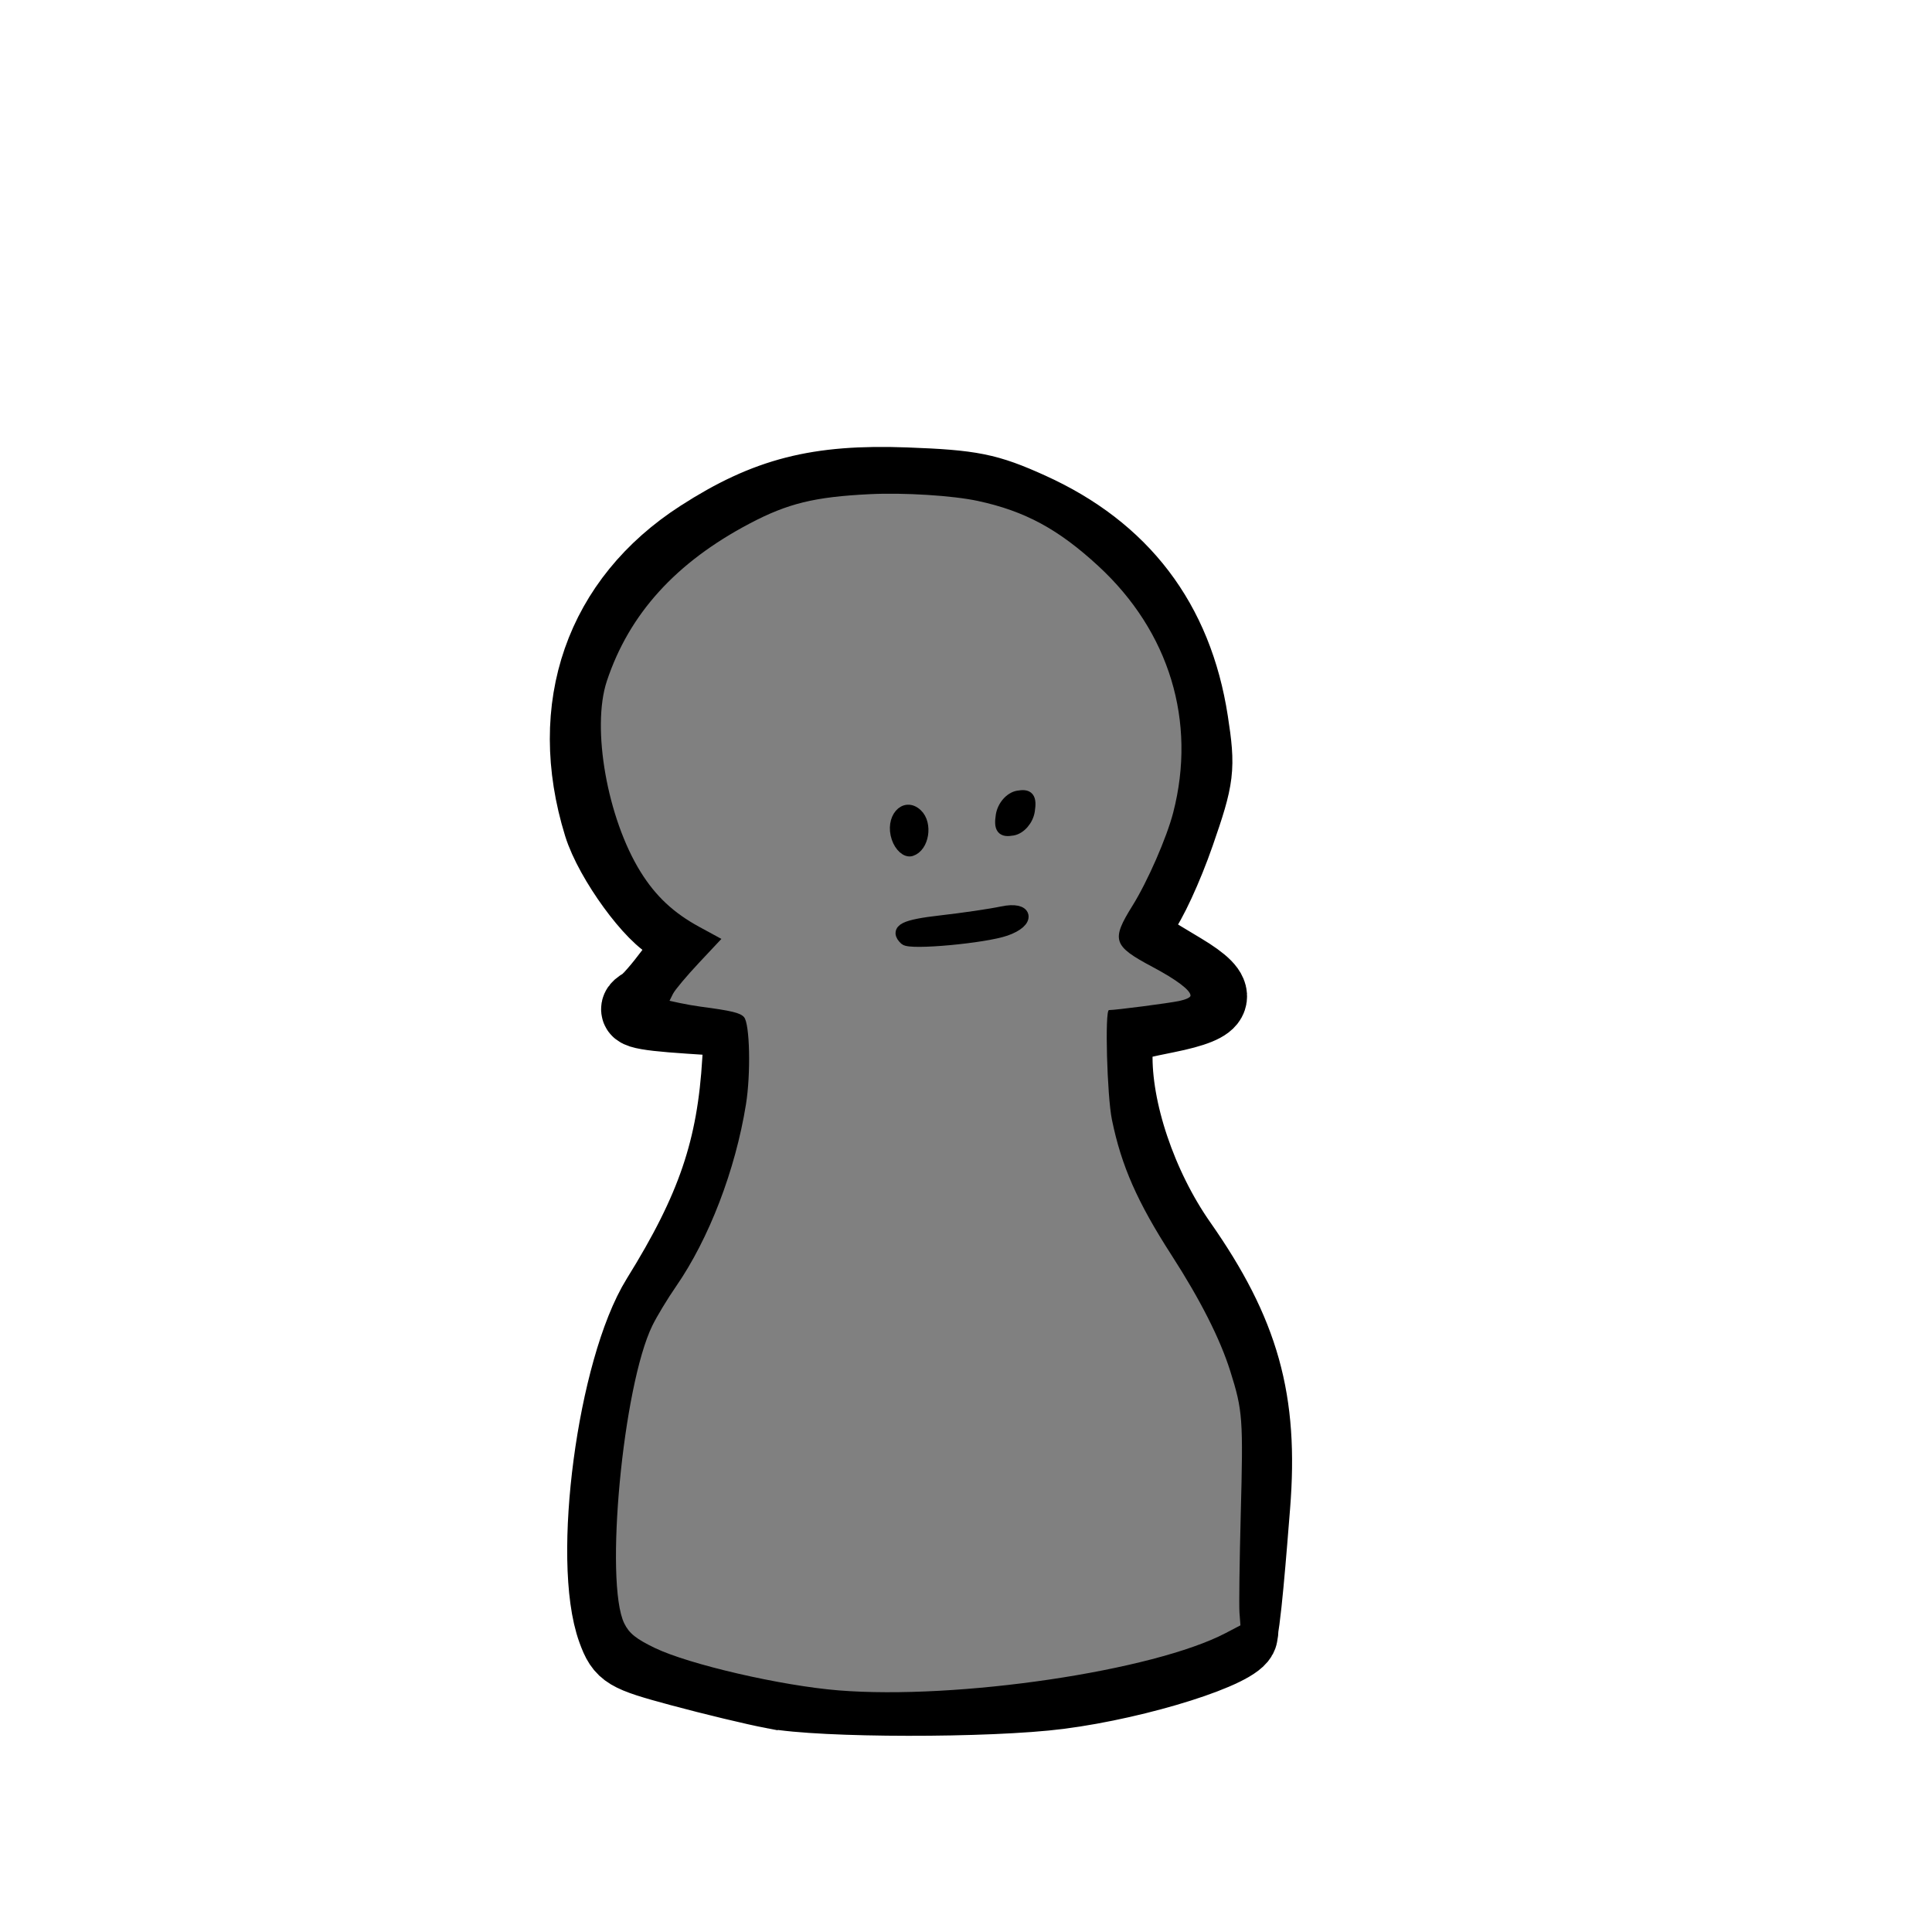
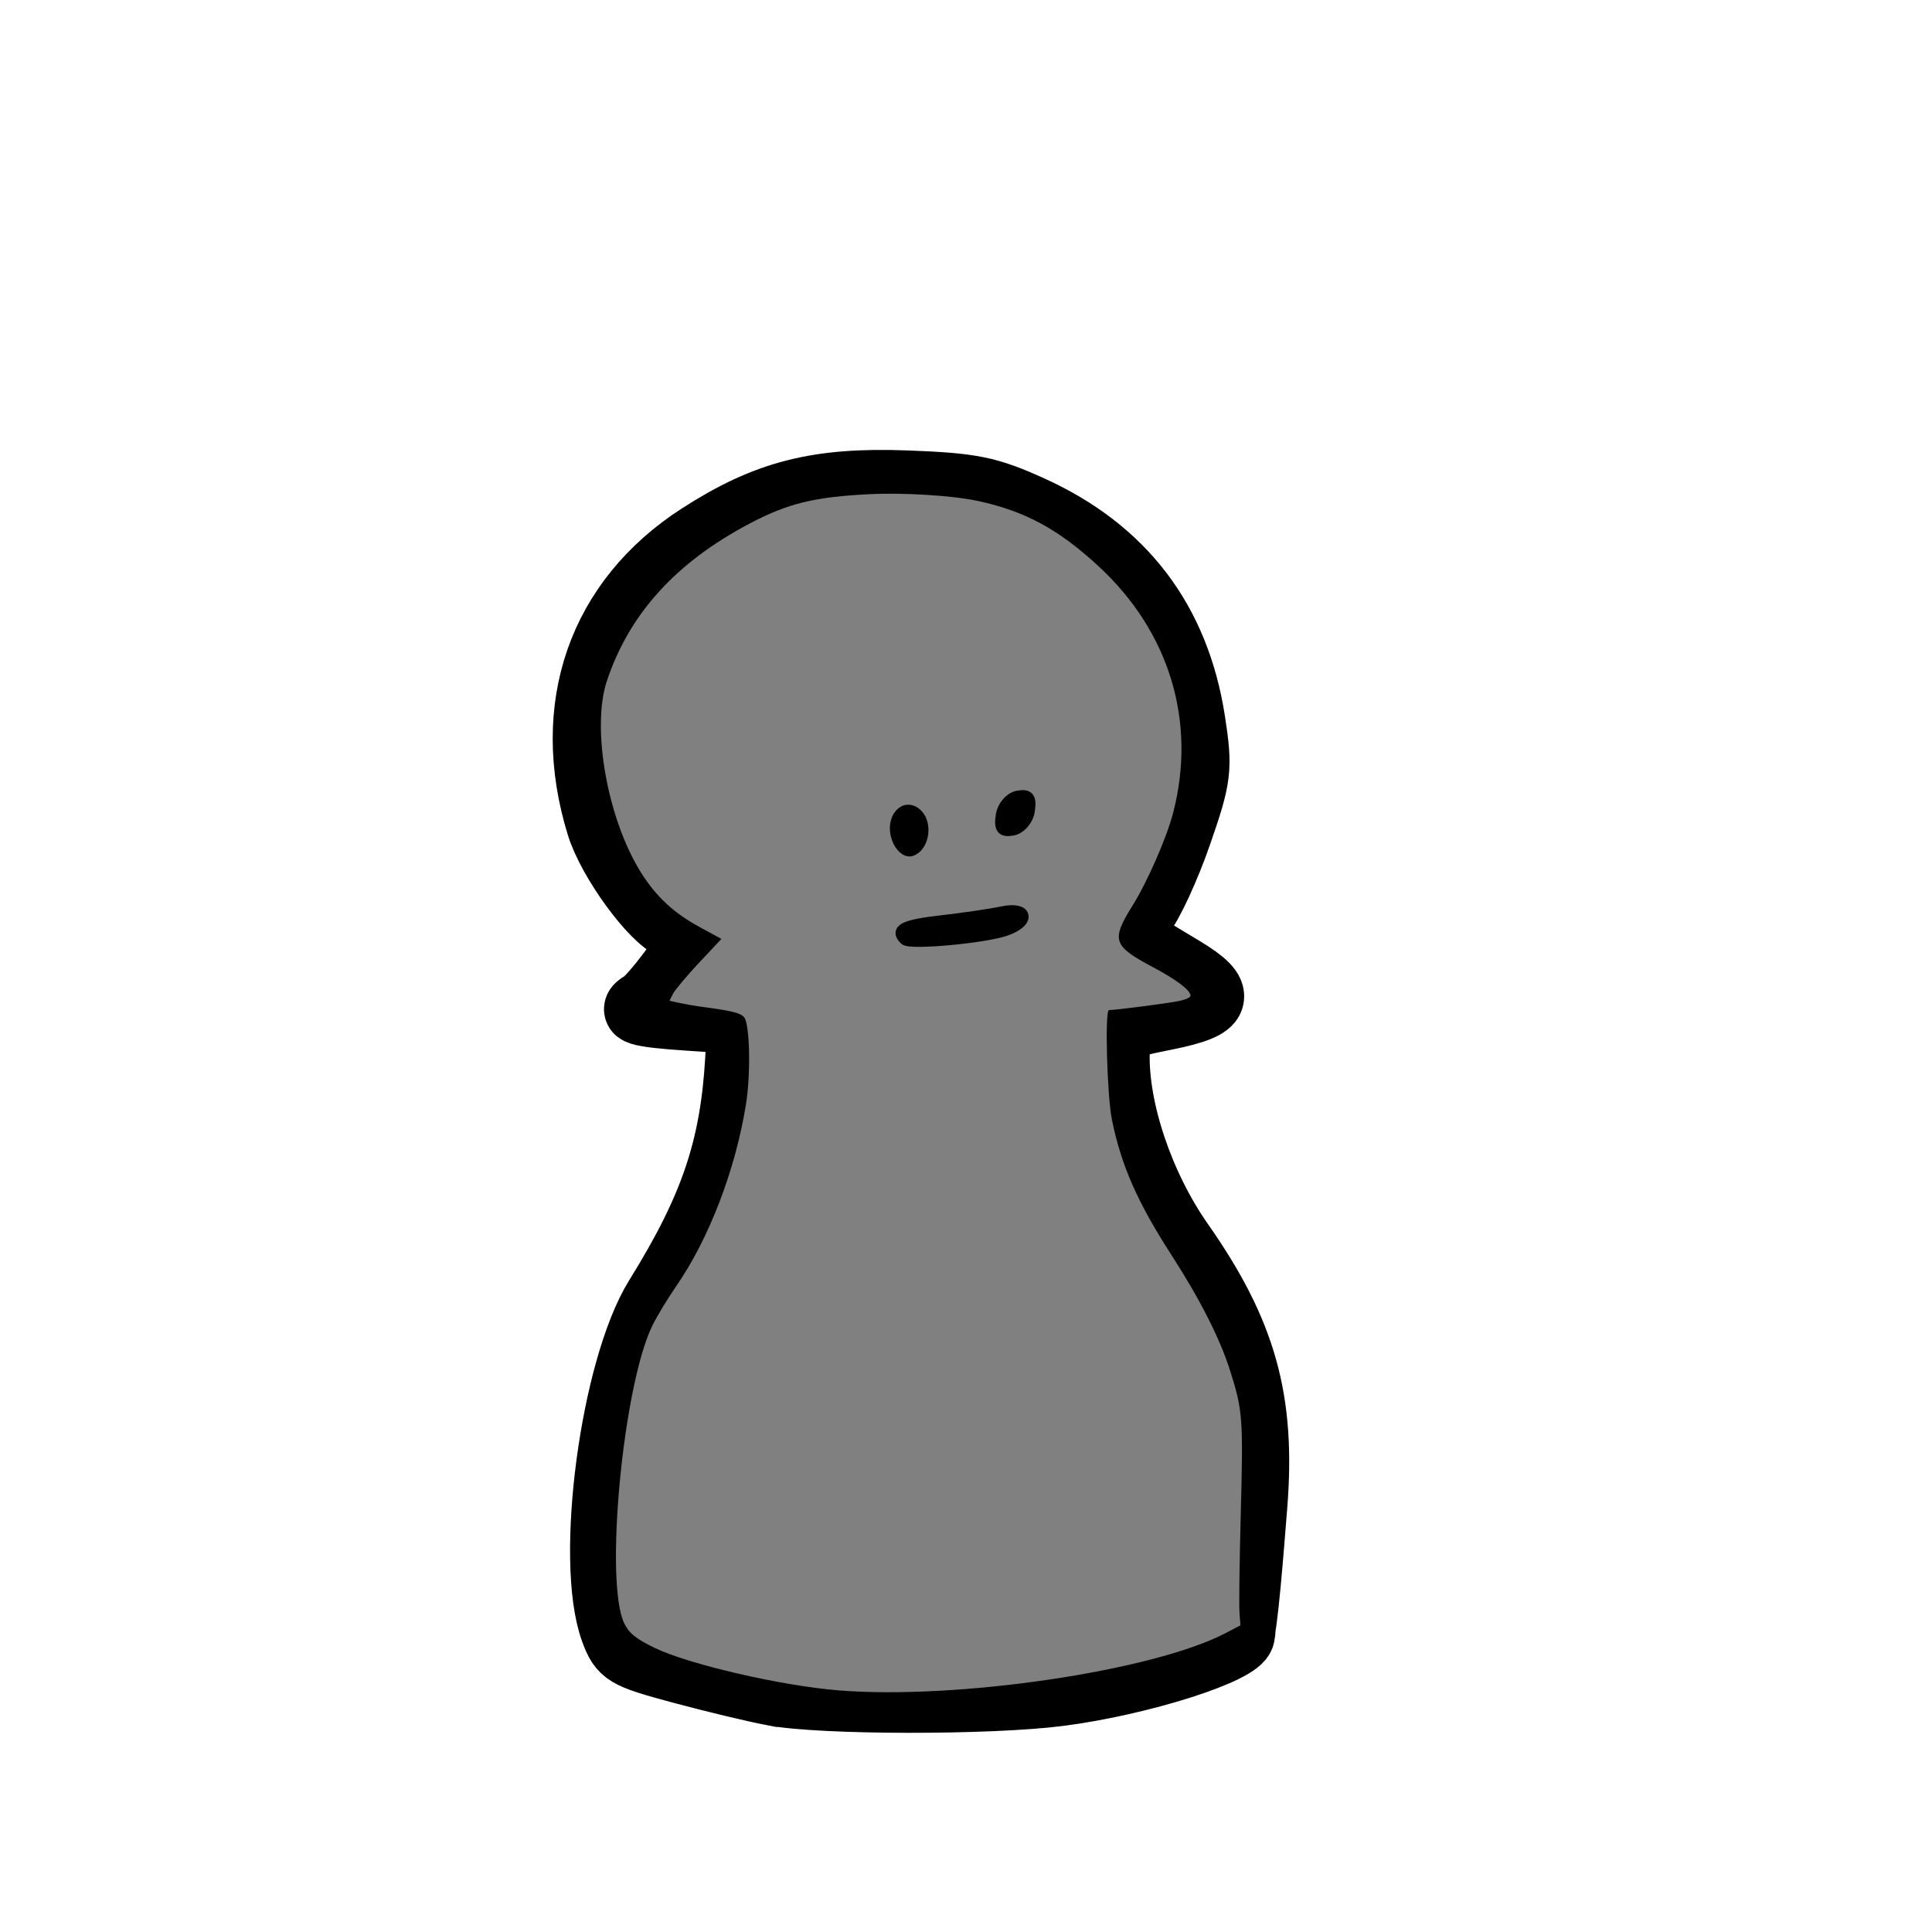
<svg xmlns="http://www.w3.org/2000/svg" width="400" height="400">
-   <path d="M153.71 357.852c-4.7-.86-15.17-3.28-23.265-5.378-13.736-3.56-14.869-4.213-16.99-9.803-6.342-16.717.018-62.736 11.026-79.78 13.733-21.265 18.818-35.649 20.119-56.911l.563-9.205-12.345-.788c-13.012-.83-15.542-1.595-11.93-3.606 2.527-1.408 11.93-13.52 11.93-15.369 0-.676-1.923-1.99-4.274-2.918-5.275-2.086-15.817-16.014-18.534-24.488-9.07-28.29.224-53.911 25.166-69.373 16.691-10.347 29.61-13.526 51.772-12.737 16.533.589 20.591 1.373 31.338 6.055 23.16 10.091 36.667 27.15 40.52 51.177 1.822 11.352 1.583 13.26-3.376 26.996-2.935 8.13-7.106 16.806-9.268 19.283-4.432 5.077-5 4.342 10.097 13.08 10.716 6.201 9.721 9-4.157 11.697-11.864 2.304-11.976 2.38-12.142 8.296-.387 13.721 6.026 32.068 15.99 45.752 15.685 21.54 20.406 37.791 18.305 63.028-.737 8.867-2.489 30.827-3.428 30.827-.98 0-.806-22.542-.104-33.102 1.071-16.105.694-19.993-3.029-31.23-2.547-7.689-8-17.978-13.6-25.668-11.592-15.915-16.815-30.514-16.815-47V194.27l9.754-1.04c5.365-.573 10.151-1.399 10.636-1.836 1.715-1.545-1.744-4.535-9.216-7.97-9.728-4.471-10.5-6.676-4.926-14.075 2.512-3.335 6.522-11.542 8.911-18.238 8.167-22.882 1.841-46.66-16.906-63.55-14.47-13.037-27.367-17.545-50.484-17.646-20.794-.09-29.422 2.058-44.363 11.047-13.537 8.145-23.274 19.395-27.954 32.297-2.938 8.1-3.096 11.023-1.225 22.592 3.12 19.287 11.422 32.722 23.807 38.526l5.343 2.505-6.916 6.897c-3.803 3.793-6.386 7.374-5.738 7.957.647.583 5.2 1.477 10.119 1.987 8.935.925 8.942.932 9.516 8.017 1.429 17.652-7.541 45.193-19.64 60.301-2.55 3.184-5.523 8.574-6.606 11.979-4.245 13.334-7.864 40.937-7.077 53.968.738 12.207 1.324 13.916 5.905 17.206 6.285 4.516 32.786 10.93 50.477 12.219 28.866 2.101 79.038-4.866 94.74-13.157 5.851-3.088 6.271-3.112 5.699-.321-.803 3.912-25.633 11.493-45.864 14.004-17.585 2.181-59.442 2.13-71.56-.088z" transform="matrix(.83059 0 0 .8634 32.307 41.652)" stroke="#000" stroke-width="16.903" />
+   <path d="M153.71 357.852c-4.7-.86-15.17-3.28-23.265-5.378-13.736-3.56-14.869-4.213-16.99-9.803-6.342-16.717.018-62.736 11.026-79.78 13.733-21.265 18.818-35.649 20.119-56.911l.563-9.205-12.345-.788c-13.012-.83-15.542-1.595-11.93-3.606 2.527-1.408 11.93-13.52 11.93-15.369 0-.676-1.923-1.99-4.274-2.918-5.275-2.086-15.817-16.014-18.534-24.488-9.07-28.29.224-53.911 25.166-69.373 16.691-10.347 29.61-13.526 51.772-12.737 16.533.589 20.591 1.373 31.338 6.055 23.16 10.091 36.667 27.15 40.52 51.177 1.822 11.352 1.583 13.26-3.376 26.996-2.935 8.13-7.106 16.806-9.268 19.283-4.432 5.077-5 4.342 10.097 13.08 10.716 6.201 9.721 9-4.157 11.697-11.864 2.304-11.976 2.38-12.142 8.296-.387 13.721 6.026 32.068 15.99 45.752 15.685 21.54 20.406 37.791 18.305 63.028-.737 8.867-2.489 30.827-3.428 30.827-.98 0-.806-22.542-.104-33.102 1.071-16.105.694-19.993-3.029-31.23-2.547-7.689-8-17.978-13.6-25.668-11.592-15.915-16.815-30.514-16.815-47V194.27l9.754-1.04c5.365-.573 10.151-1.399 10.636-1.836 1.715-1.545-1.744-4.535-9.216-7.97-9.728-4.471-10.5-6.676-4.926-14.075 2.512-3.335 6.522-11.542 8.911-18.238 8.167-22.882 1.841-46.66-16.906-63.55-14.47-13.037-27.367-17.545-50.484-17.646-20.794-.09-29.422 2.058-44.363 11.047-13.537 8.145-23.274 19.395-27.954 32.297-2.938 8.1-3.096 11.023-1.225 22.592 3.12 19.287 11.422 32.722 23.807 38.526l5.343 2.505-6.916 6.897c-3.803 3.793-6.386 7.374-5.738 7.957.647.583 5.2 1.477 10.119 1.987 8.935.925 8.942.932 9.516 8.017 1.429 17.652-7.541 45.193-19.64 60.301-2.55 3.184-5.523 8.574-6.606 11.979-4.245 13.334-7.864 40.937-7.077 53.968.738 12.207 1.324 13.916 5.905 17.206 6.285 4.516 32.786 10.93 50.477 12.219 28.866 2.101 79.038-4.866 94.74-13.157 5.851-3.088 6.271-3.112 5.699-.321-.803 3.912-25.633 11.493-45.864 14.004-17.585 2.181-59.442 2.13-71.56-.088z" transform="matrix(.83059 0 0 .8634 32.307 41.652)" stroke="#000" stroke-width="15.469" />
  <path d="M173.6 349.974c-11.858-.958-30.95-5.369-38.033-8.787-3.885-1.875-5.31-3.02-6.319-5.077-4.126-8.408-.29-49.133 5.807-61.643.932-1.911 3.137-5.56 4.9-8.11 6.835-9.876 12.299-24.099 14.49-37.719 1.027-6.388.8-16.673-.399-18.05-.776-.892-2.575-1.327-8.977-2.17a62.999 62.999 0 01-4.34-.756l-2.11-.462.72-1.449c.397-.796 2.814-3.679 5.371-6.405l4.65-4.956-4.558-2.478c-5.35-2.909-9.053-6.374-12.171-11.392-6.897-11.097-10.21-29.824-6.99-39.513 4.62-13.903 14.28-24.558 29.575-32.62 7.893-4.16 13.431-5.514 24.848-6.074 7.093-.349 17.207.284 22.387 1.401 9.764 2.105 16.672 5.838 24.967 13.494 14.707 13.573 20.35 32.172 15.482 51.023-1.338 5.18-5.315 14.282-8.413 19.253-4.469 7.172-4.088 8.337 4.155 12.721 4.948 2.632 7.846 4.82 7.846 5.925 0 .37-.935.813-2.34 1.11-2.185.463-13.165 1.887-14.55 1.887-.88 0-.397 17.776.616 22.707 1.967 9.576 5.252 17.034 12.354 28.053 5.945 9.222 10.05 17.327 12.141 23.972 2.585 8.212 2.7 9.766 2.176 29.627-.257 9.762-.377 18.936-.266 20.386l.201 2.638-3.049 1.596c-15.004 7.85-55.564 13.855-80.171 11.868z" fill="gray" />
  <g stroke="#000" stroke-width="2.8">
    <path d="M192.68 176.999c-2.497-2.25-.243-3.341 8.987-4.347 5.485-.598 12.322-1.565 15.195-2.15 6.412-1.306 7.187 2.183.95 4.278-5.322 1.787-23.8 3.418-25.132 2.219zM190.719 152.647c-1.587-4.503 1.851-8.375 4.954-5.58 2.521 2.272 1.614 7.689-1.442 8.605-1.217.365-2.797-.996-3.512-3.025zM216.707 147.334c.35-2.214 2.175-4.251 4.108-4.583 2.692-.463 3.335.302 2.848 3.388-.349 2.213-2.174 4.25-4.107 4.582-2.692.463-3.336-.302-2.849-3.387z" transform="matrix(.83059 0 0 .8634 27.324 41.652)" />
  </g>
</svg>
